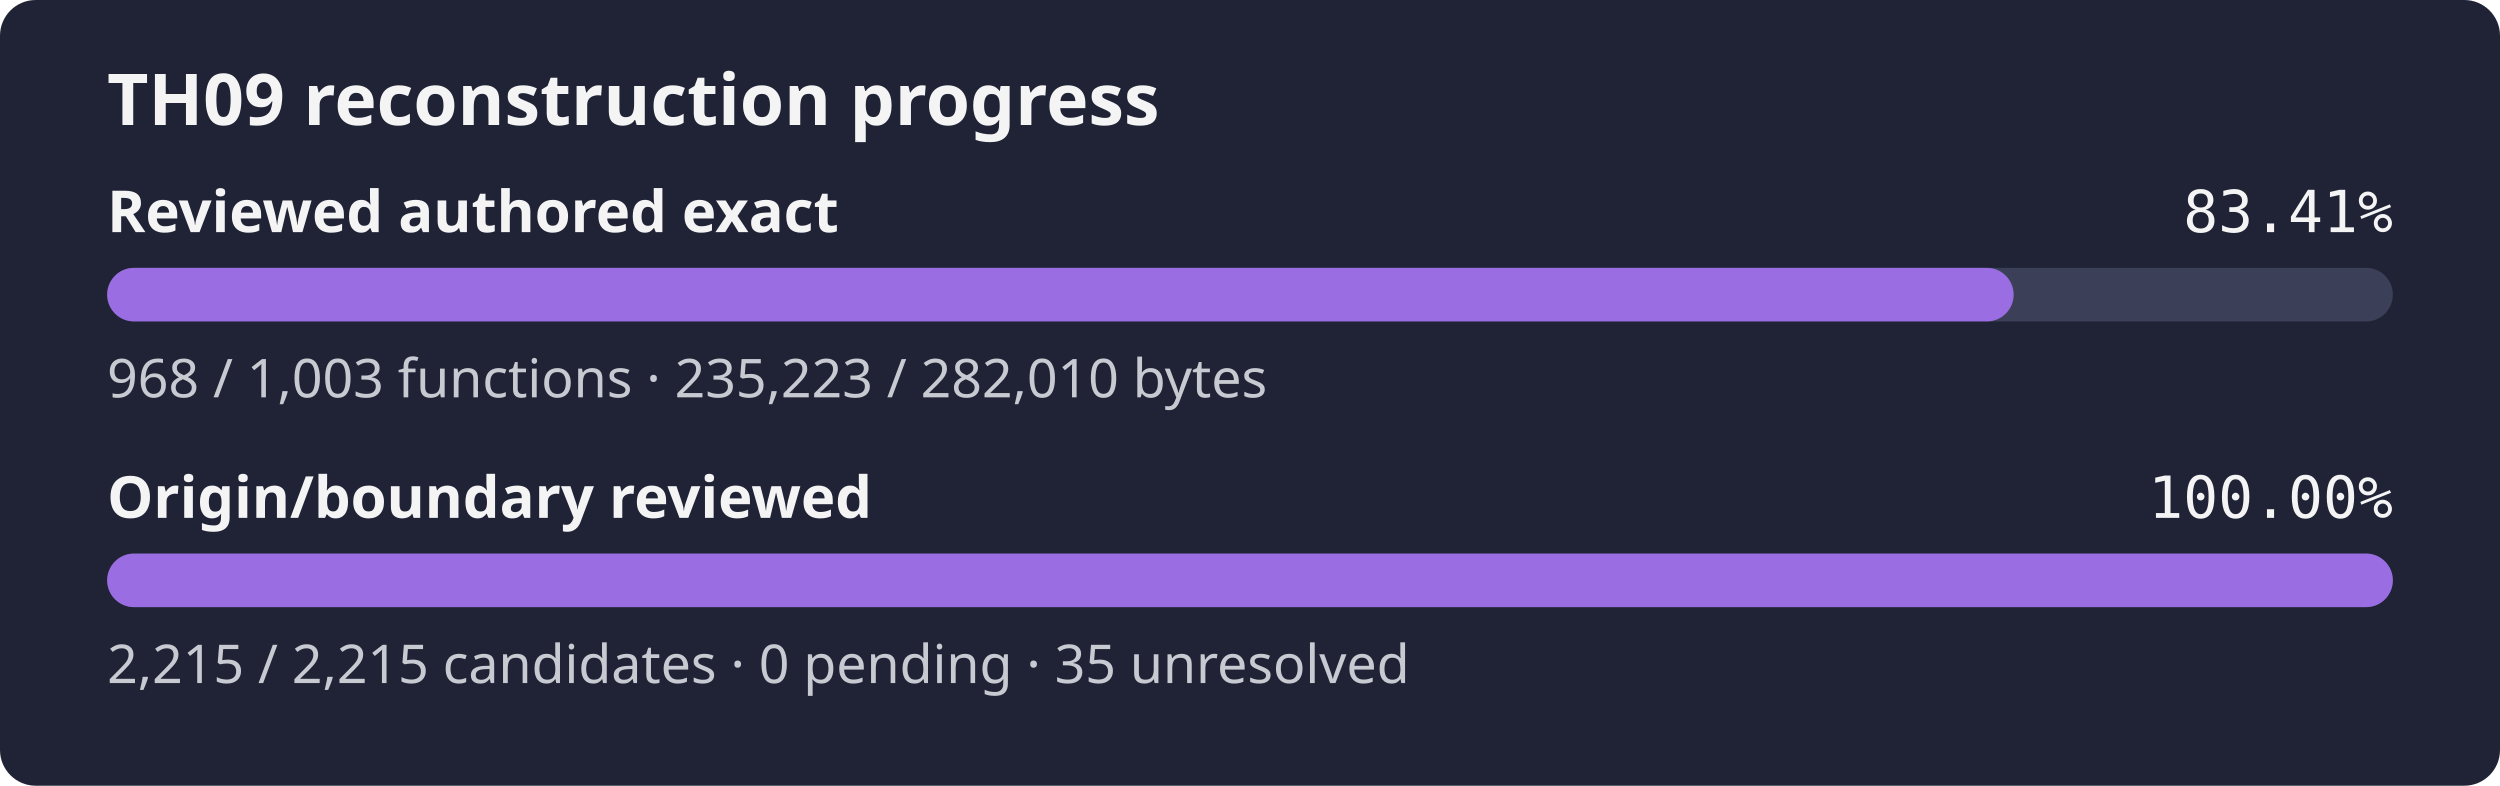
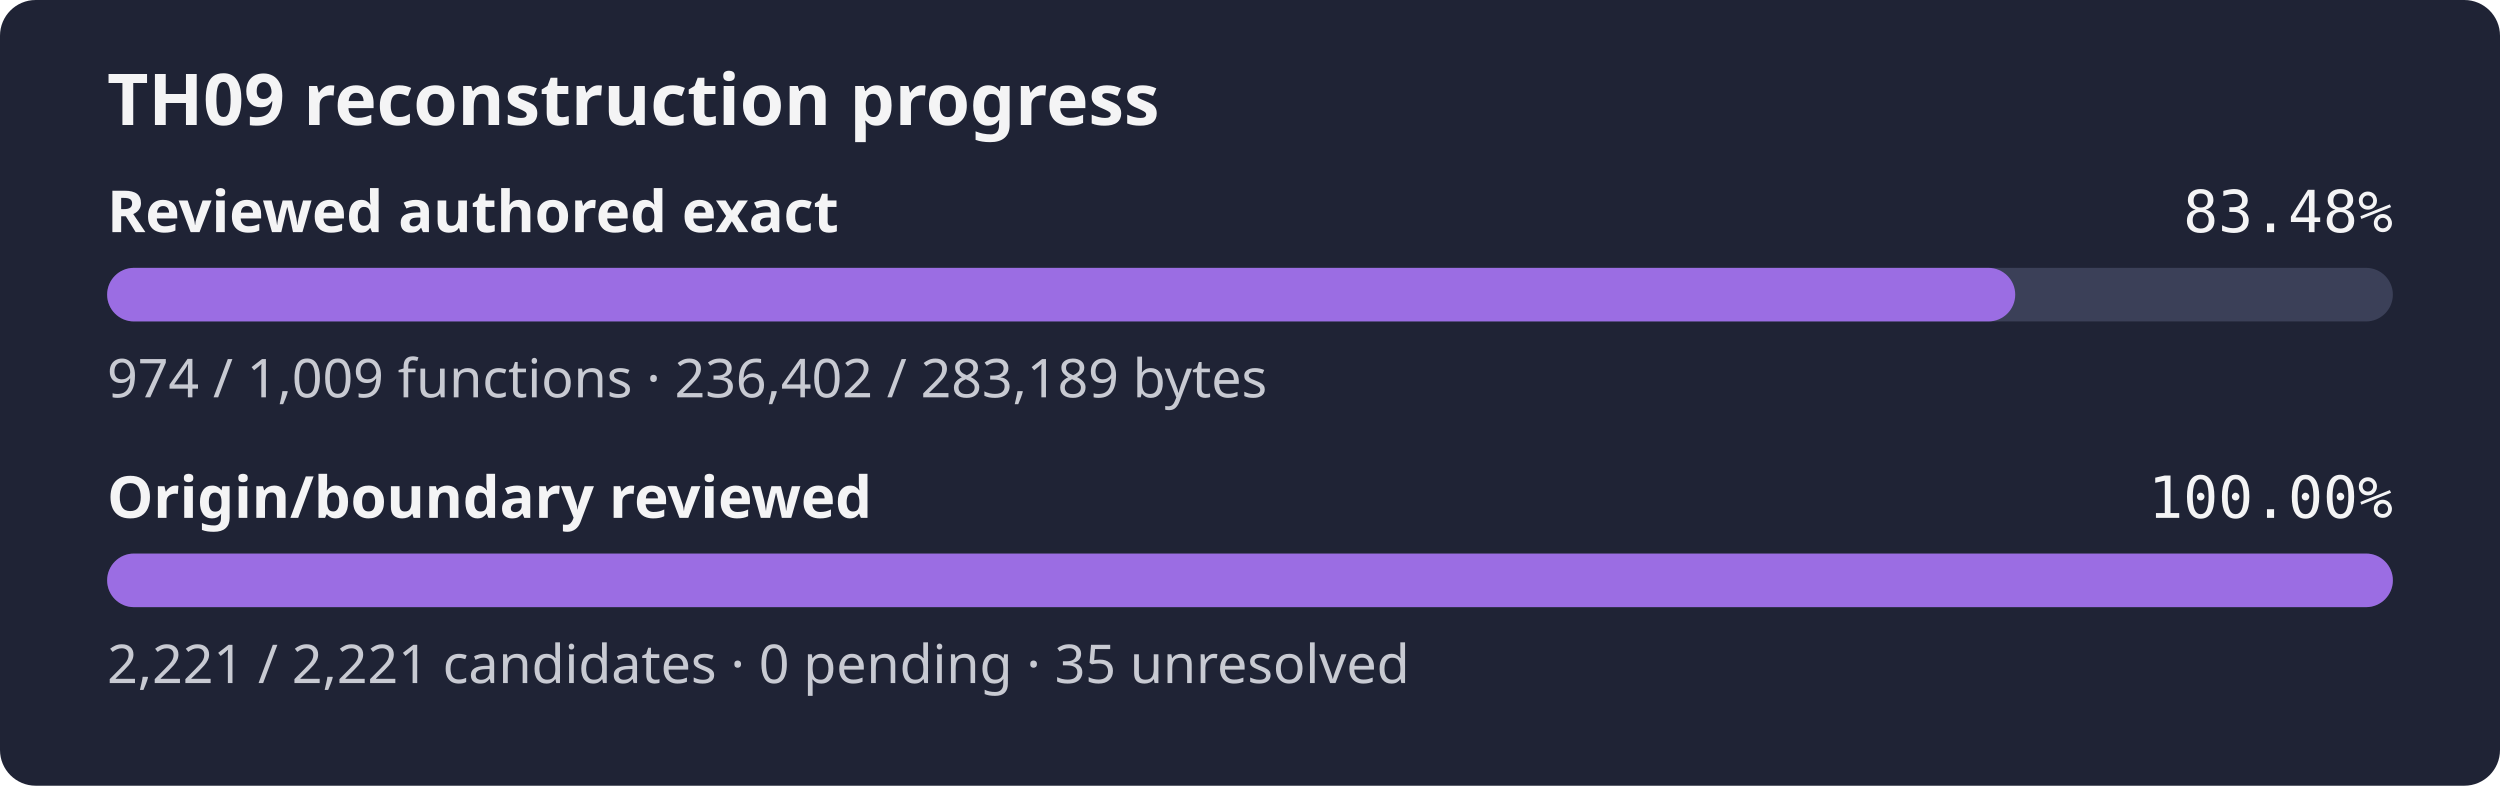
- <svg xmlns="http://www.w3.org/2000/svg" width="560" height="176" role="img" aria-label="TH09 reconstruction progress: reviewed authored 83.41% exact bytes, origin review 100.00%">
+ <svg xmlns="http://www.w3.org/2000/svg" width="560" height="176" role="img" aria-label="TH09 reconstruction progress: reviewed authored 83.48% exact bytes, origin review 100.00%">
  <rect width="560" height="176" rx="8" fill="#1f2335" />
  <text x="24" y="28" fill="#f4f4f5" font-family="sans-serif" font-size="16" font-weight="600">TH09 reconstruction progress</text>
  <text x="24" y="52" fill="#f4f4f5" font-family="sans-serif" font-size="13" font-weight="600">Reviewed authored exact</text>
-   <text x="536" y="52" fill="#f4f4f5" text-anchor="end" font-family="monospace" font-size="13">83.41%</text>
+   <text x="536" y="52" fill="#f4f4f5" text-anchor="end" font-family="monospace" font-size="13">83.48%</text>
  <rect x="24" y="60" width="512" height="12" rx="6" fill="#3b4058" />
-   <rect x="24" y="60" width="427.06" height="12" rx="6" fill="#9b6de3" />
-   <text x="24" y="89" fill="#c8cad2" font-family="sans-serif" font-size="12">968 / 1,003 functions · 235,223 / 282,010 bytes</text>
+   <rect x="24" y="60" width="427.41" height="12" rx="6" fill="#9b6de3" />
+   <text x="24" y="89" fill="#c8cad2" font-family="sans-serif" font-size="12">974 / 1,009 functions · 236,402 / 283,189 bytes</text>
  <text x="24" y="116" fill="#f4f4f5" font-family="sans-serif" font-size="13" font-weight="600">Origin/boundary reviewed</text>
  <text x="536" y="116" fill="#f4f4f5" text-anchor="end" font-family="monospace" font-size="13">100.00%</text>
  <rect x="24" y="124" width="512" height="12" rx="6" fill="#3b4058" />
  <rect x="24" y="124" width="512.00" height="12" rx="6" fill="#9b6de3" />
-   <text x="24" y="153" fill="#c8cad2" font-family="sans-serif" font-size="12">2,215 / 2,215 candidates · 0 pending · 35 unresolved</text>
+   <text x="24" y="153" fill="#c8cad2" font-family="sans-serif" font-size="12">2,221 / 2,221 candidates · 0 pending · 35 unresolved</text>
</svg>
